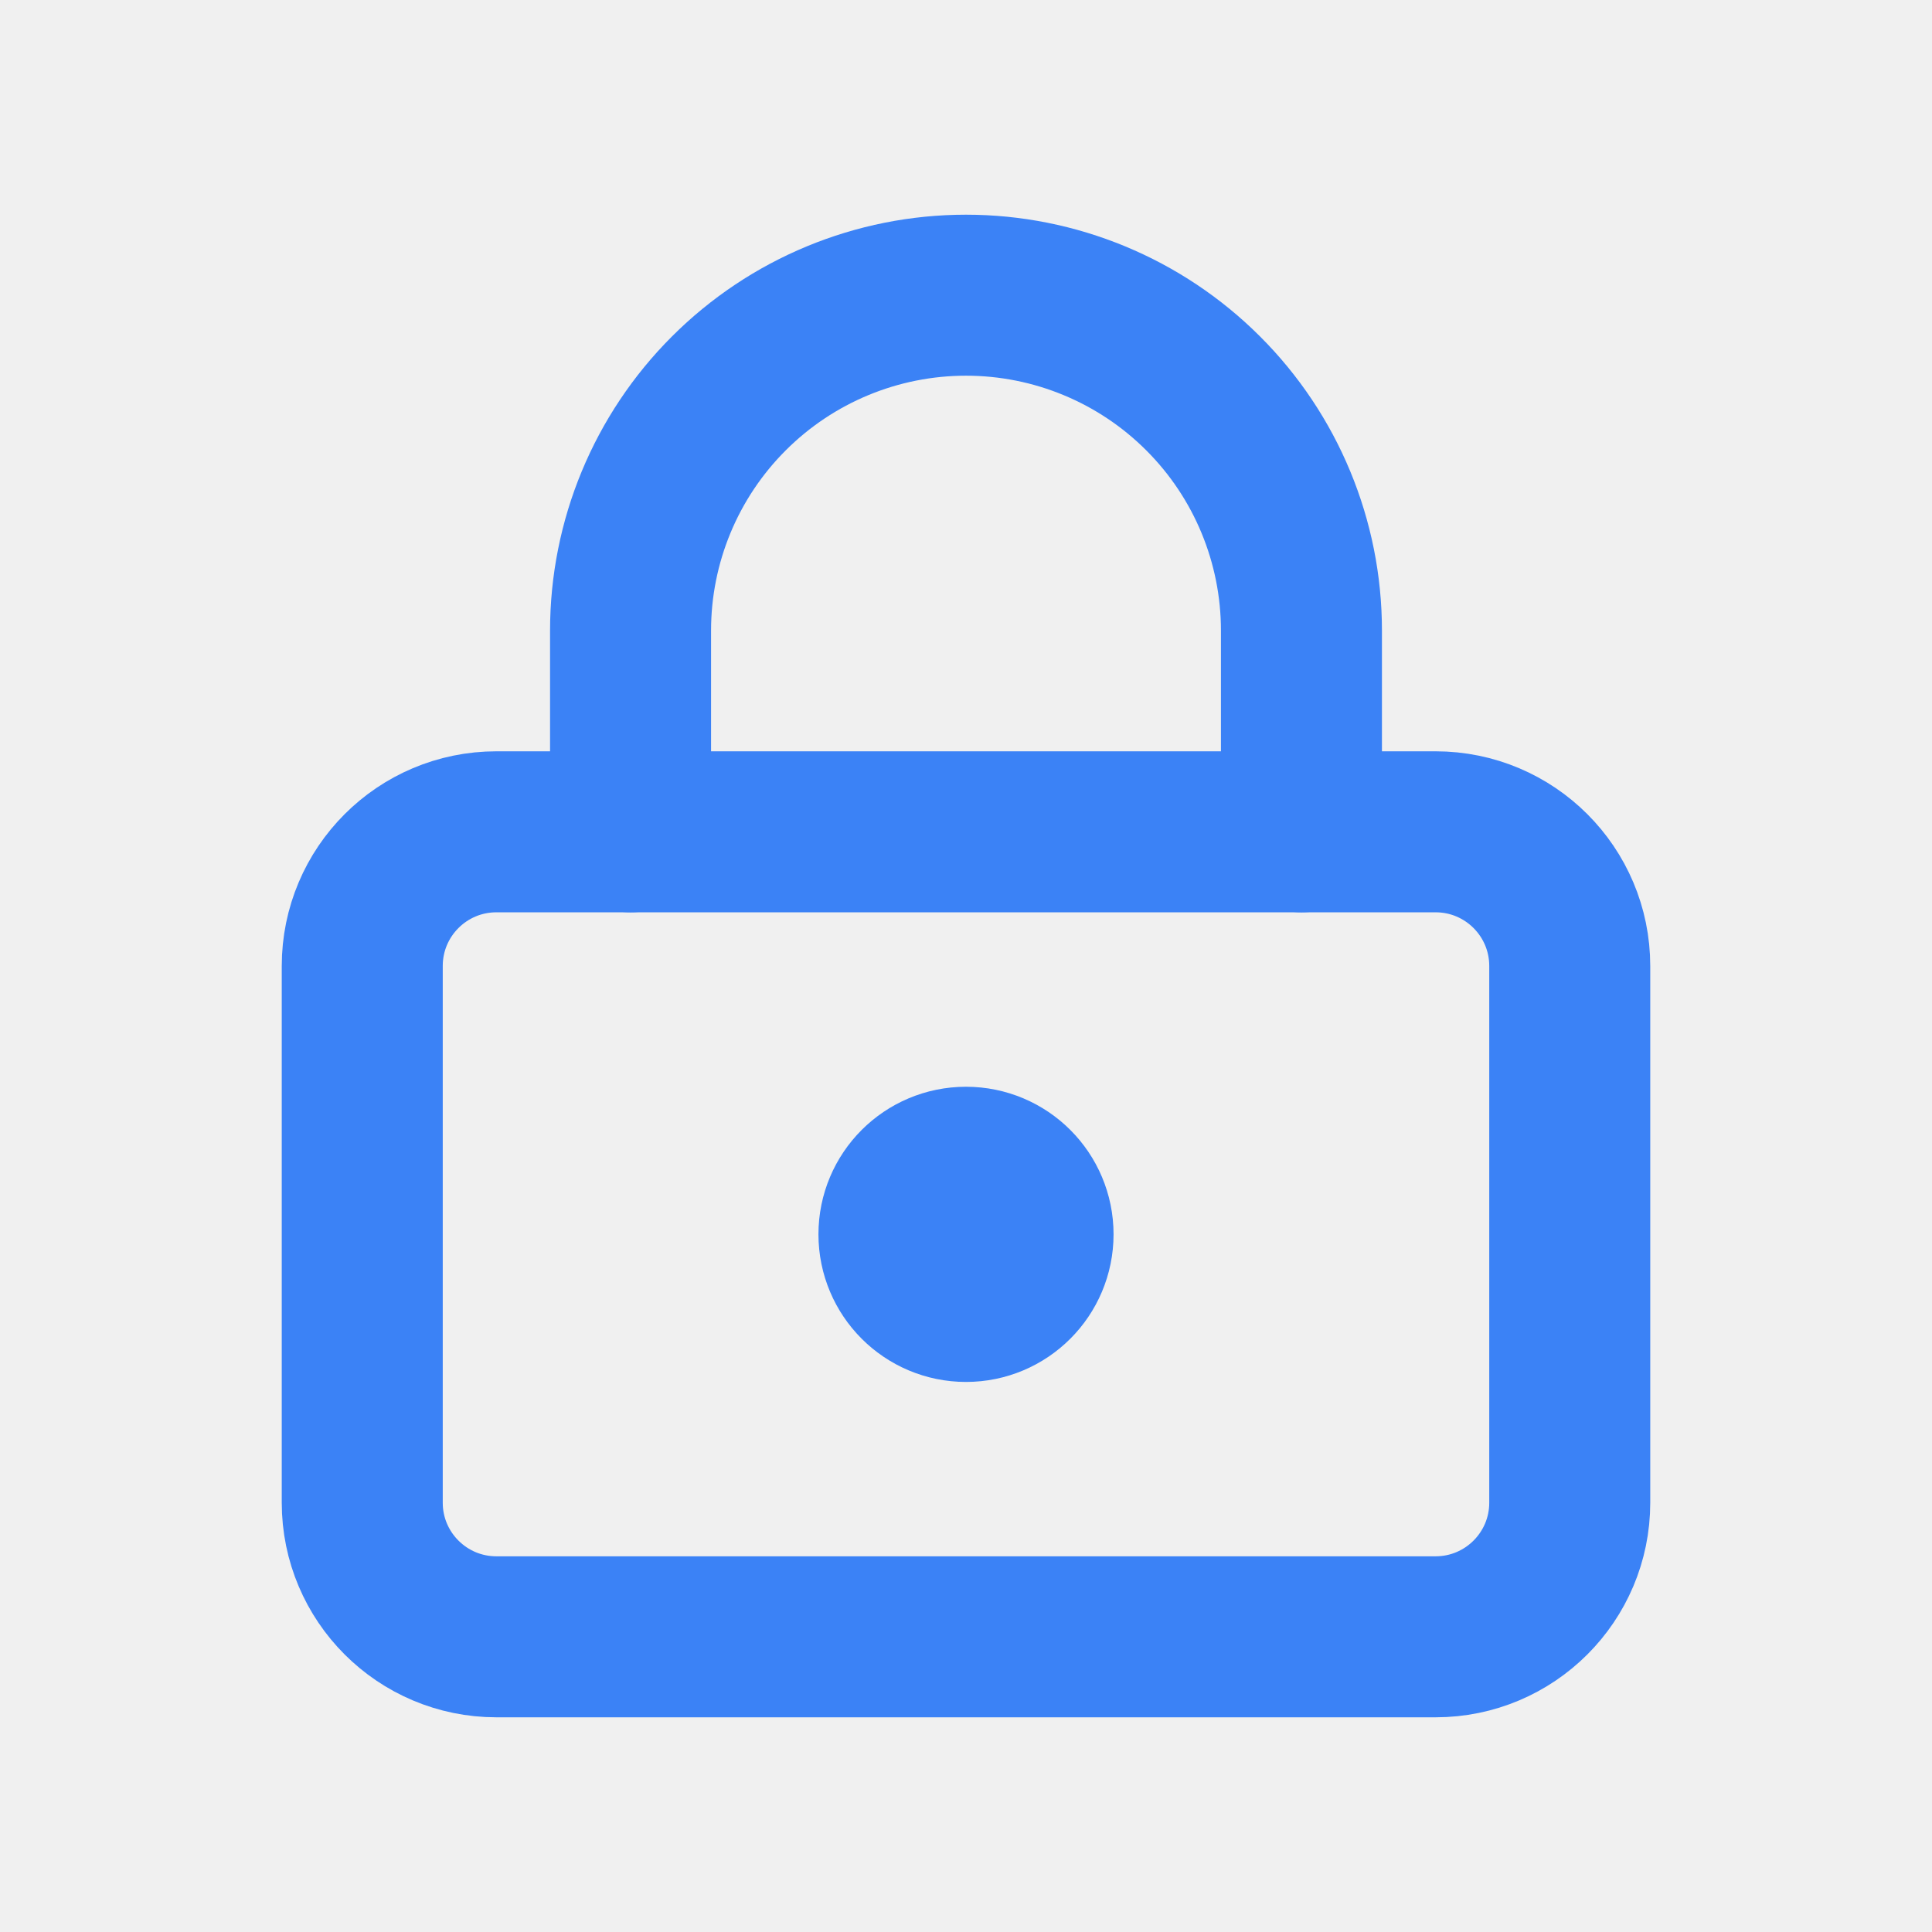
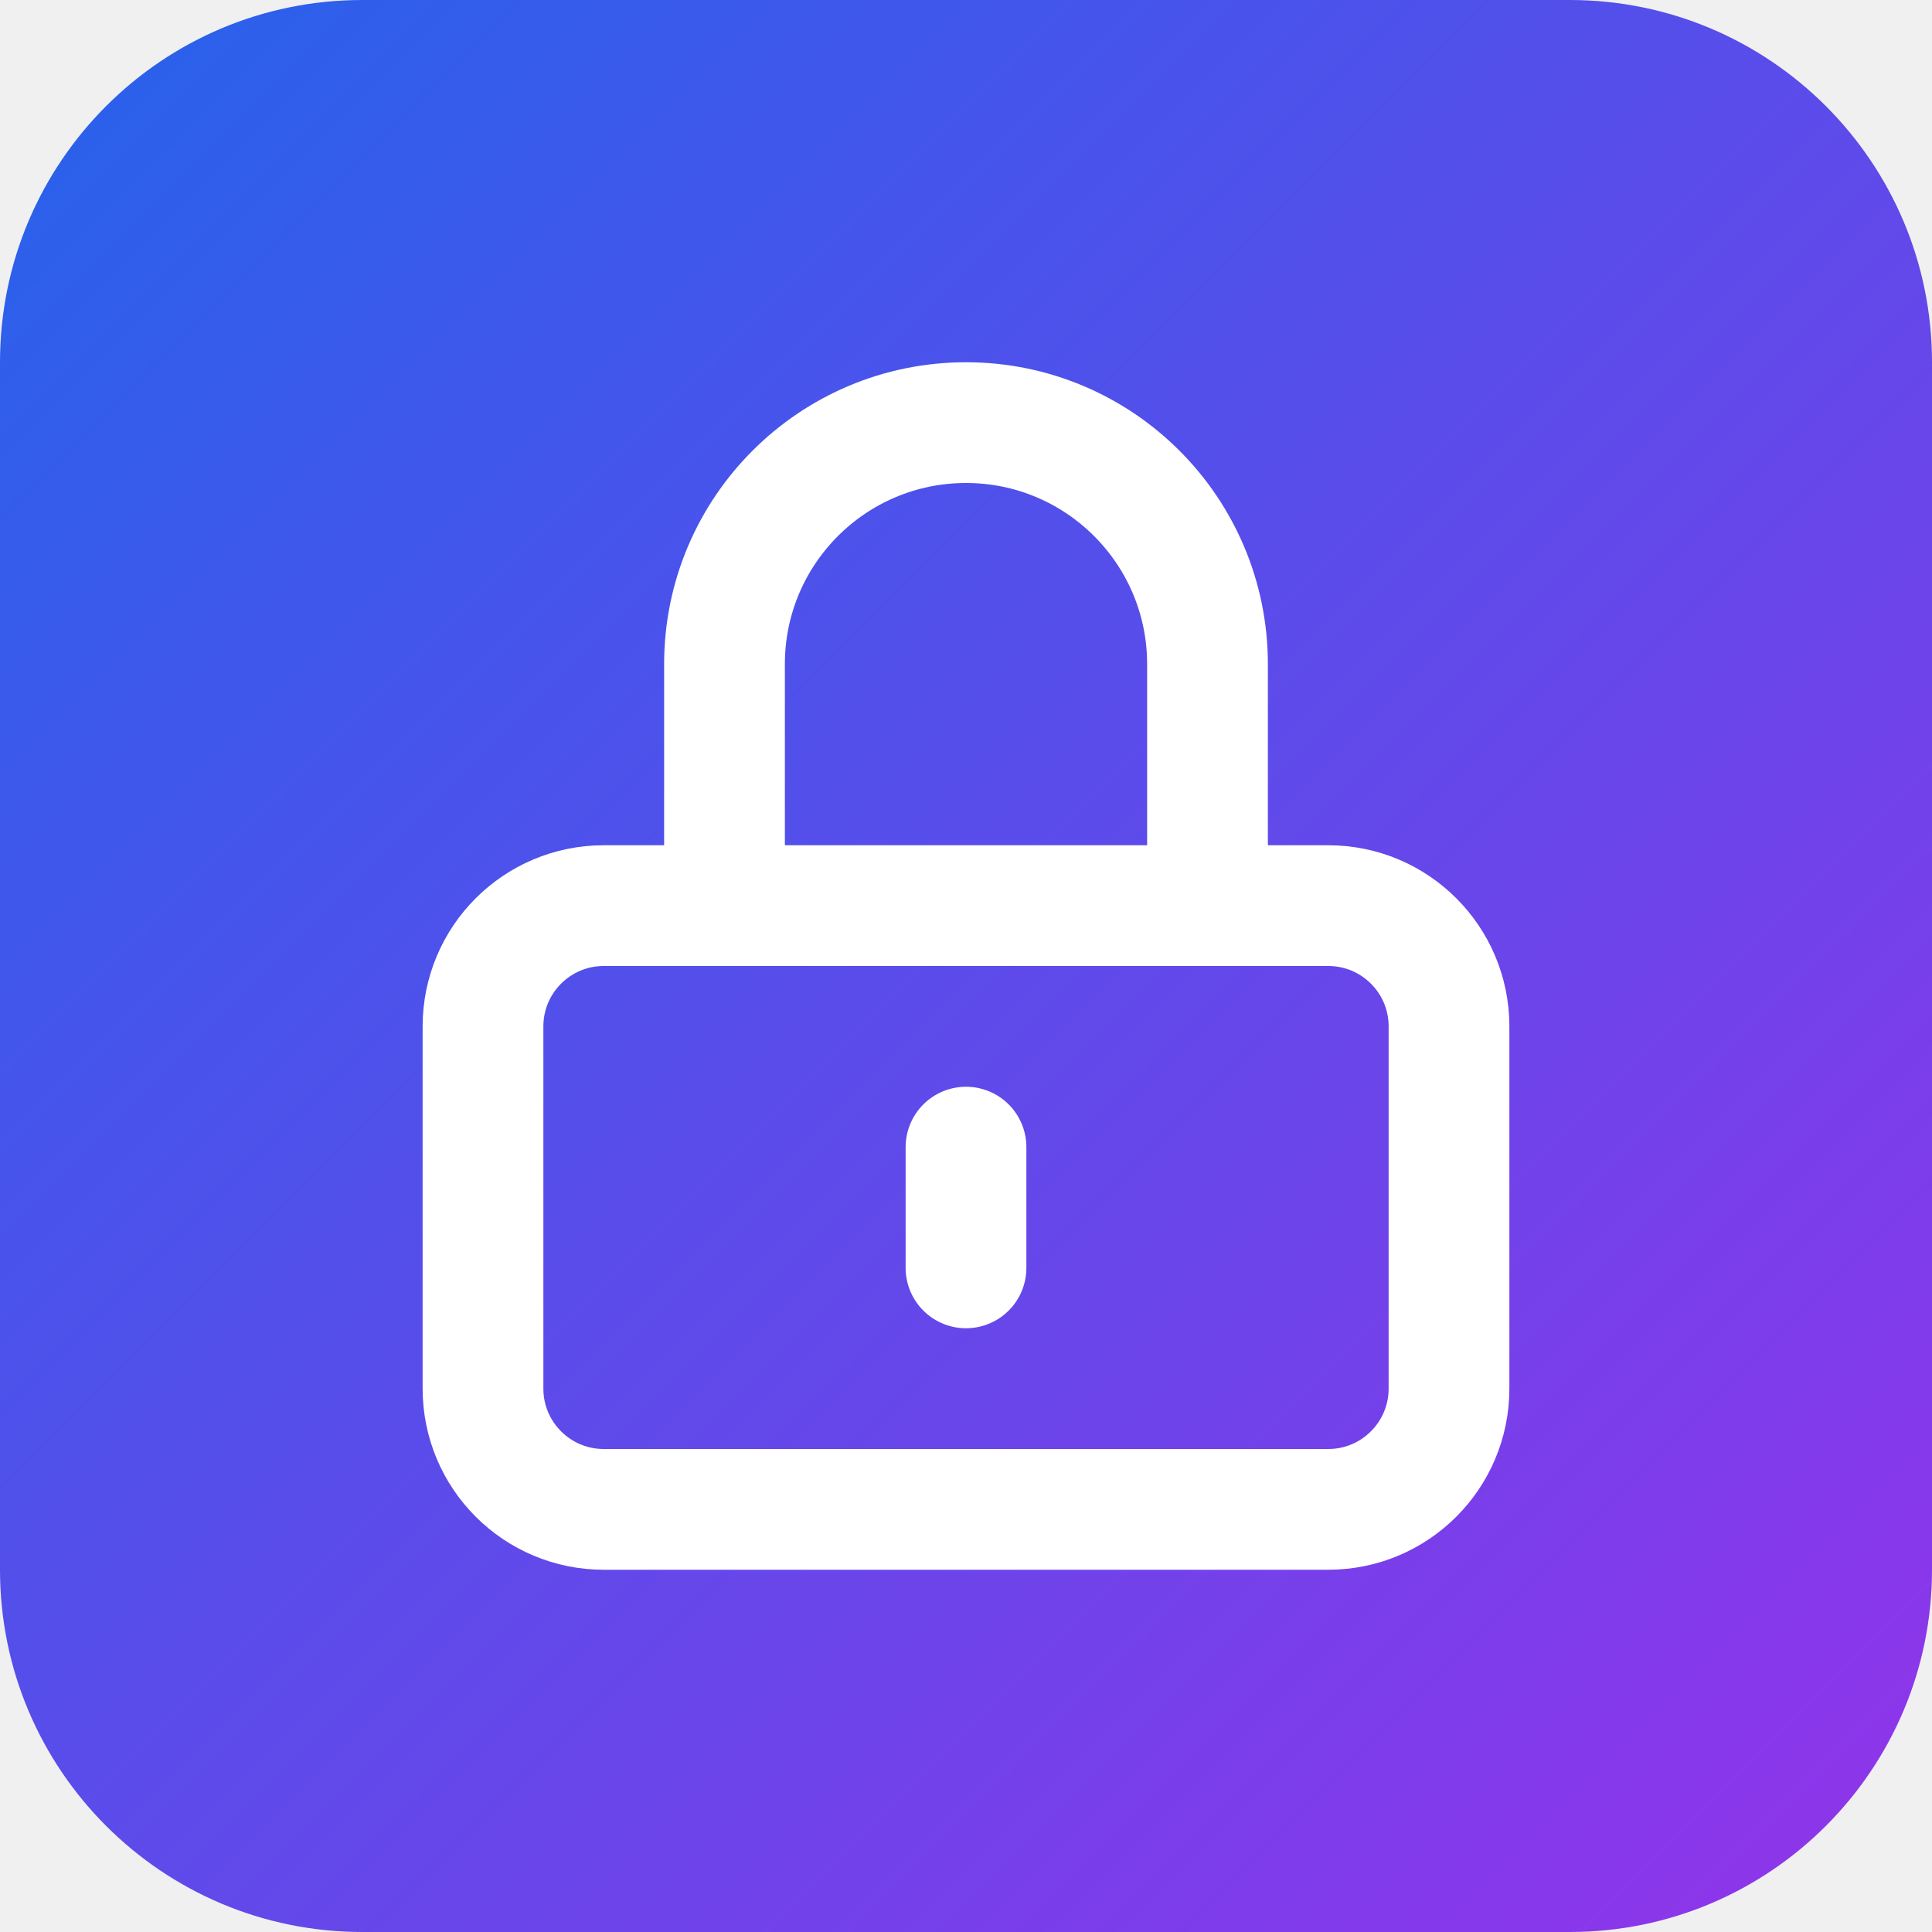
- <svg xmlns="http://www.w3.org/2000/svg" width="24" height="24" viewBox="0 0 24 24" fill="none">
-   <path d="M12 16.167C12.46 16.167 12.833 15.794 12.833 15.333C12.833 14.873 12.46 14.5 12 14.5C11.54 14.5 11.167 14.873 11.167 15.333C11.167 15.794 11.54 16.167 12 16.167Z" fill="#3b82f6" stroke="#3b82f6" stroke-width="2" stroke-linecap="round" stroke-linejoin="round" />
-   <path d="M17.833 10.333H6.167C5.246 10.333 4.5 11.079 4.5 12V18.667C4.5 19.587 5.246 20.333 6.167 20.333H17.833C18.754 20.333 19.5 19.587 19.5 18.667V12C19.5 11.079 18.754 10.333 17.833 10.333Z" stroke="#3b82f6" stroke-width="2" stroke-linecap="round" stroke-linejoin="round" />
-   <path d="M7.833 10.333V7.833C7.833 6.728 8.272 5.668 9.054 4.887C9.835 4.106 10.895 3.667 12 3.667C13.105 3.667 14.165 4.106 14.946 4.887C15.728 5.668 16.167 6.728 16.167 7.833V10.333" stroke="#3b82f6" stroke-width="2" stroke-linecap="round" stroke-linejoin="round" />
+ <svg xmlns="http://www.w3.org/2000/svg" width="32" height="32" viewBox="0 0 32 32" fill="none">
+   <defs>
+     <linearGradient id="gradient" x1="0%" y1="0%" x2="100%" y2="100%">
+       <stop offset="0%" style="stop-color:#2563eb;stop-opacity:1" />
+       <stop offset="100%" style="stop-color:#9333ea;stop-opacity:1" />
+     </linearGradient>
+   </defs>
+   <rect width="32" height="32" rx="6" fill="url(#gradient)" />
+   <g transform="translate(4, 4) scale(1)">
+     <path d="M12 15v2m-6 4h12a2 2 0 002-2v-6a2 2 0 00-2-2H6a2 2 0 00-2 2v6a2 2 0 002 2zm10-10V7a4 4 0 00-8 0v4h8z" stroke="white" stroke-width="2" stroke-linecap="round" stroke-linejoin="round" fill="none" />
+   </g>
</svg>
